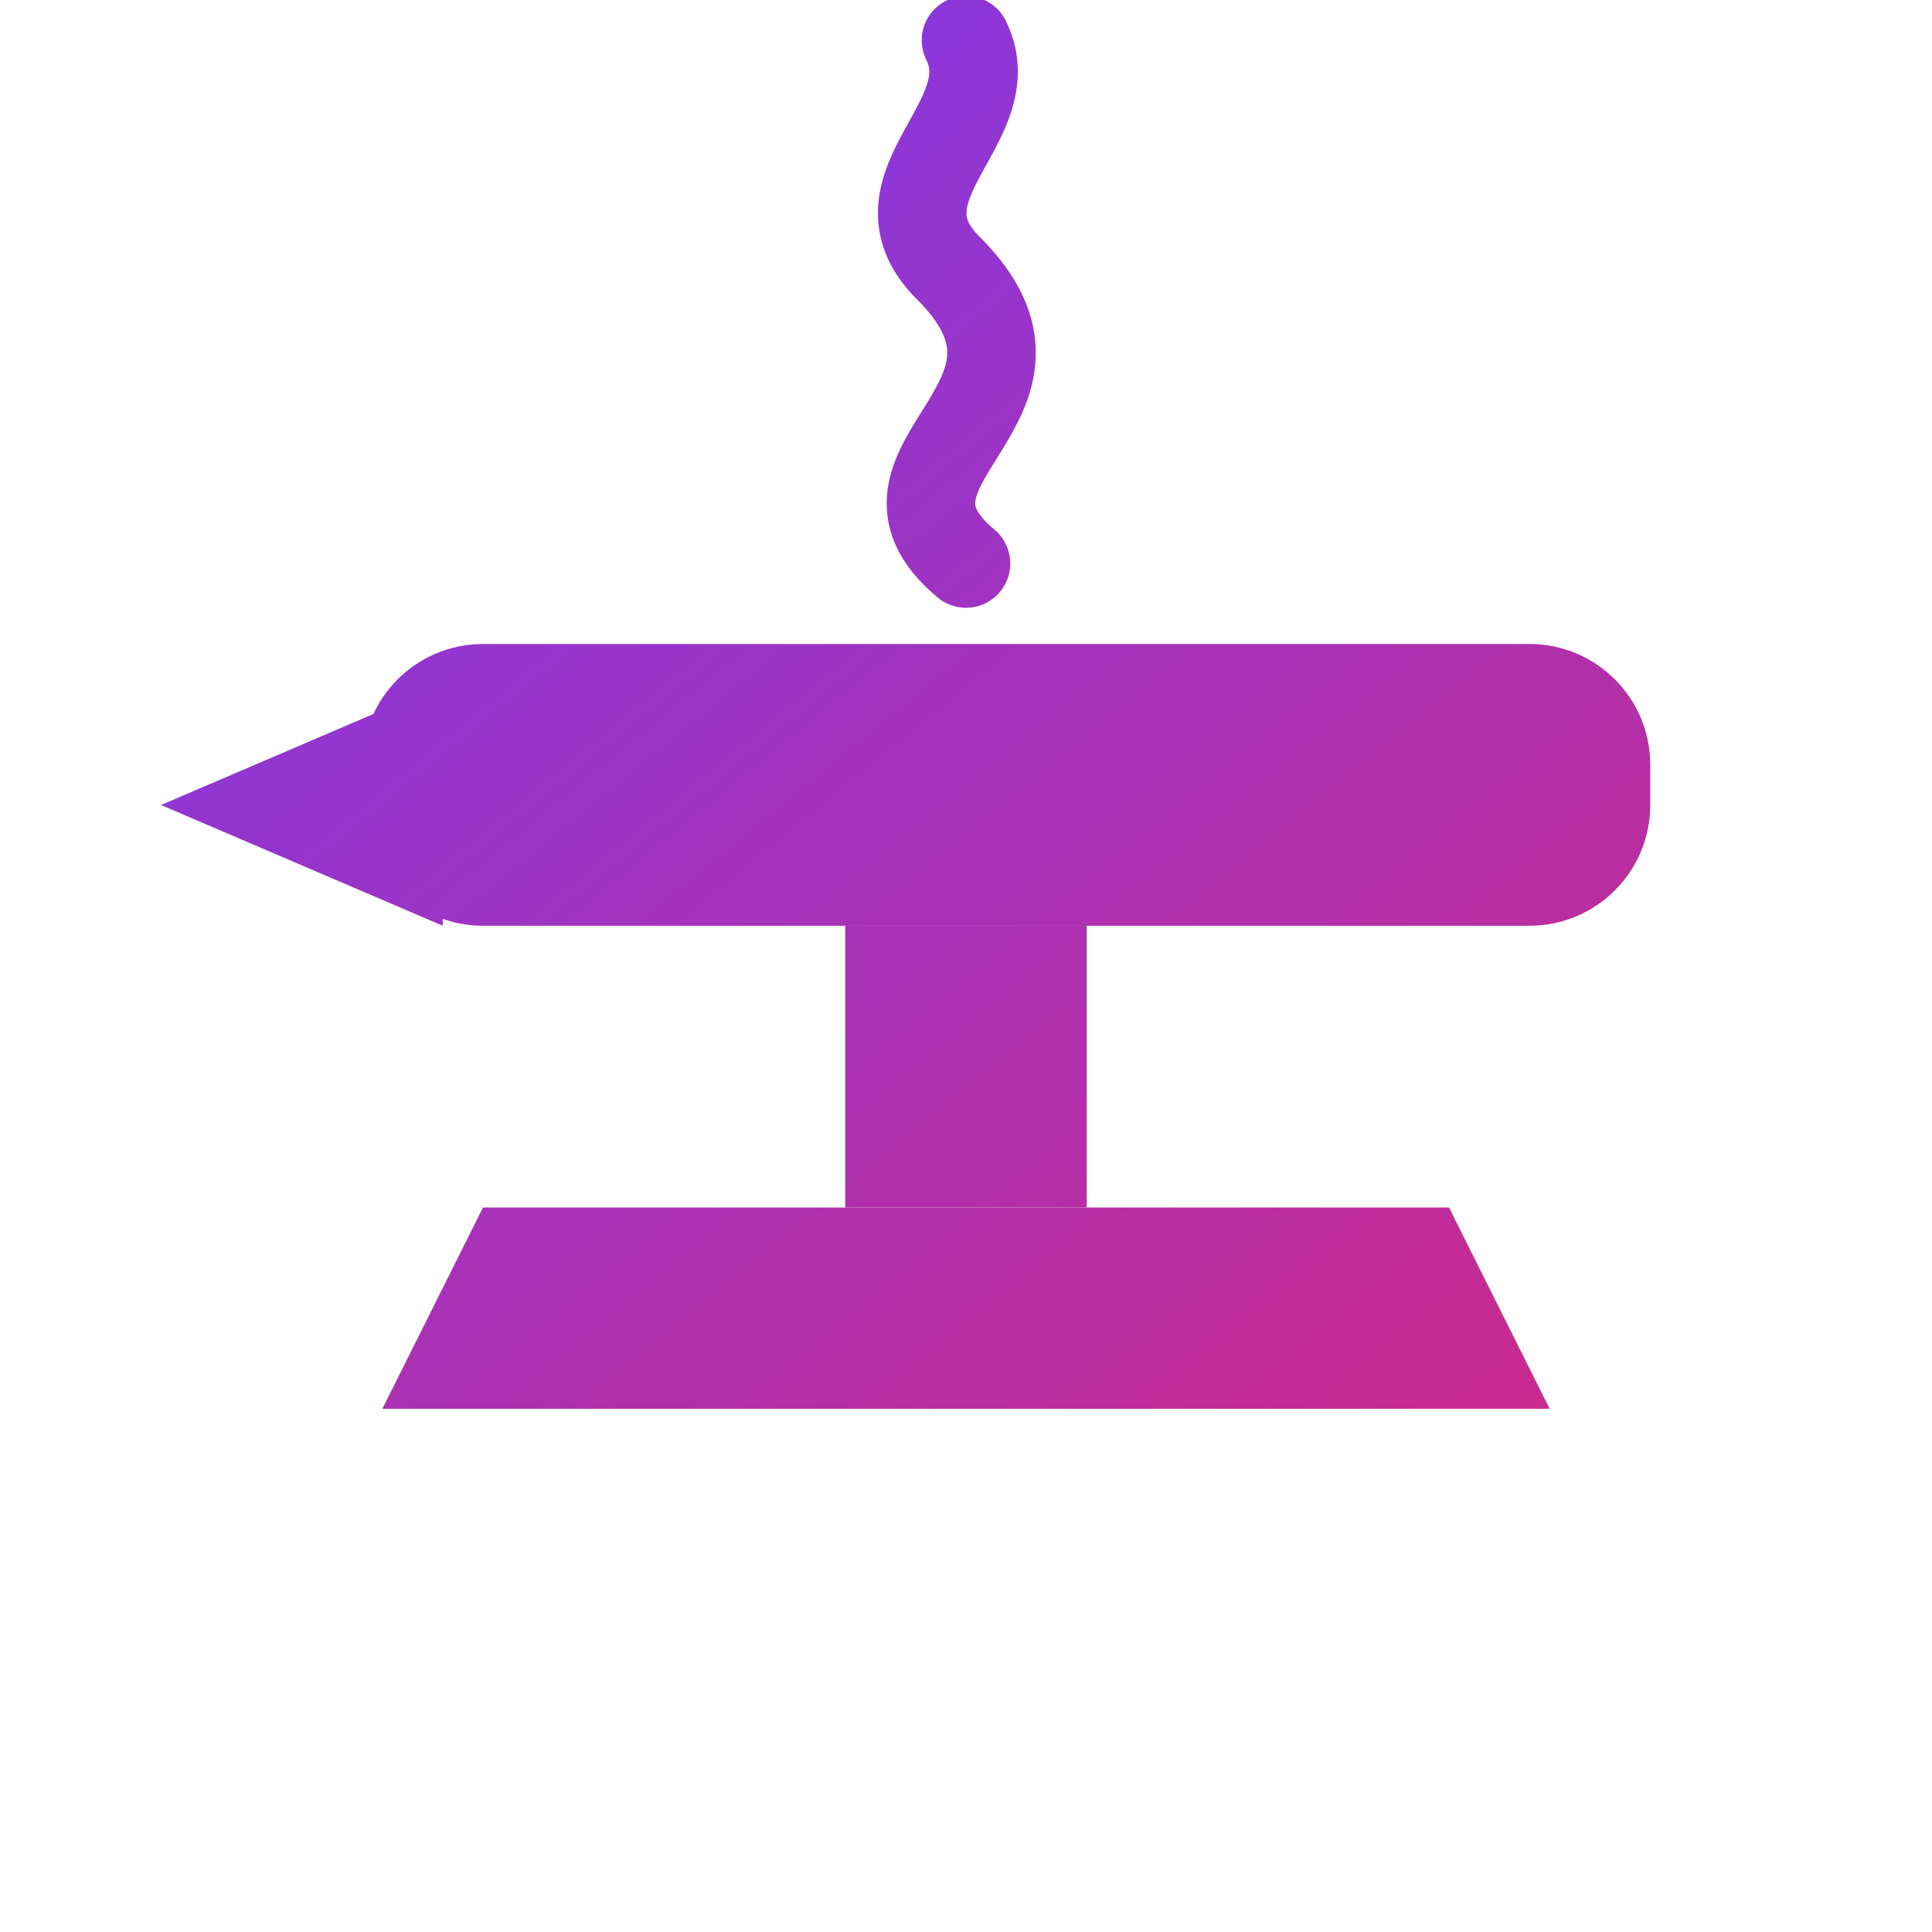
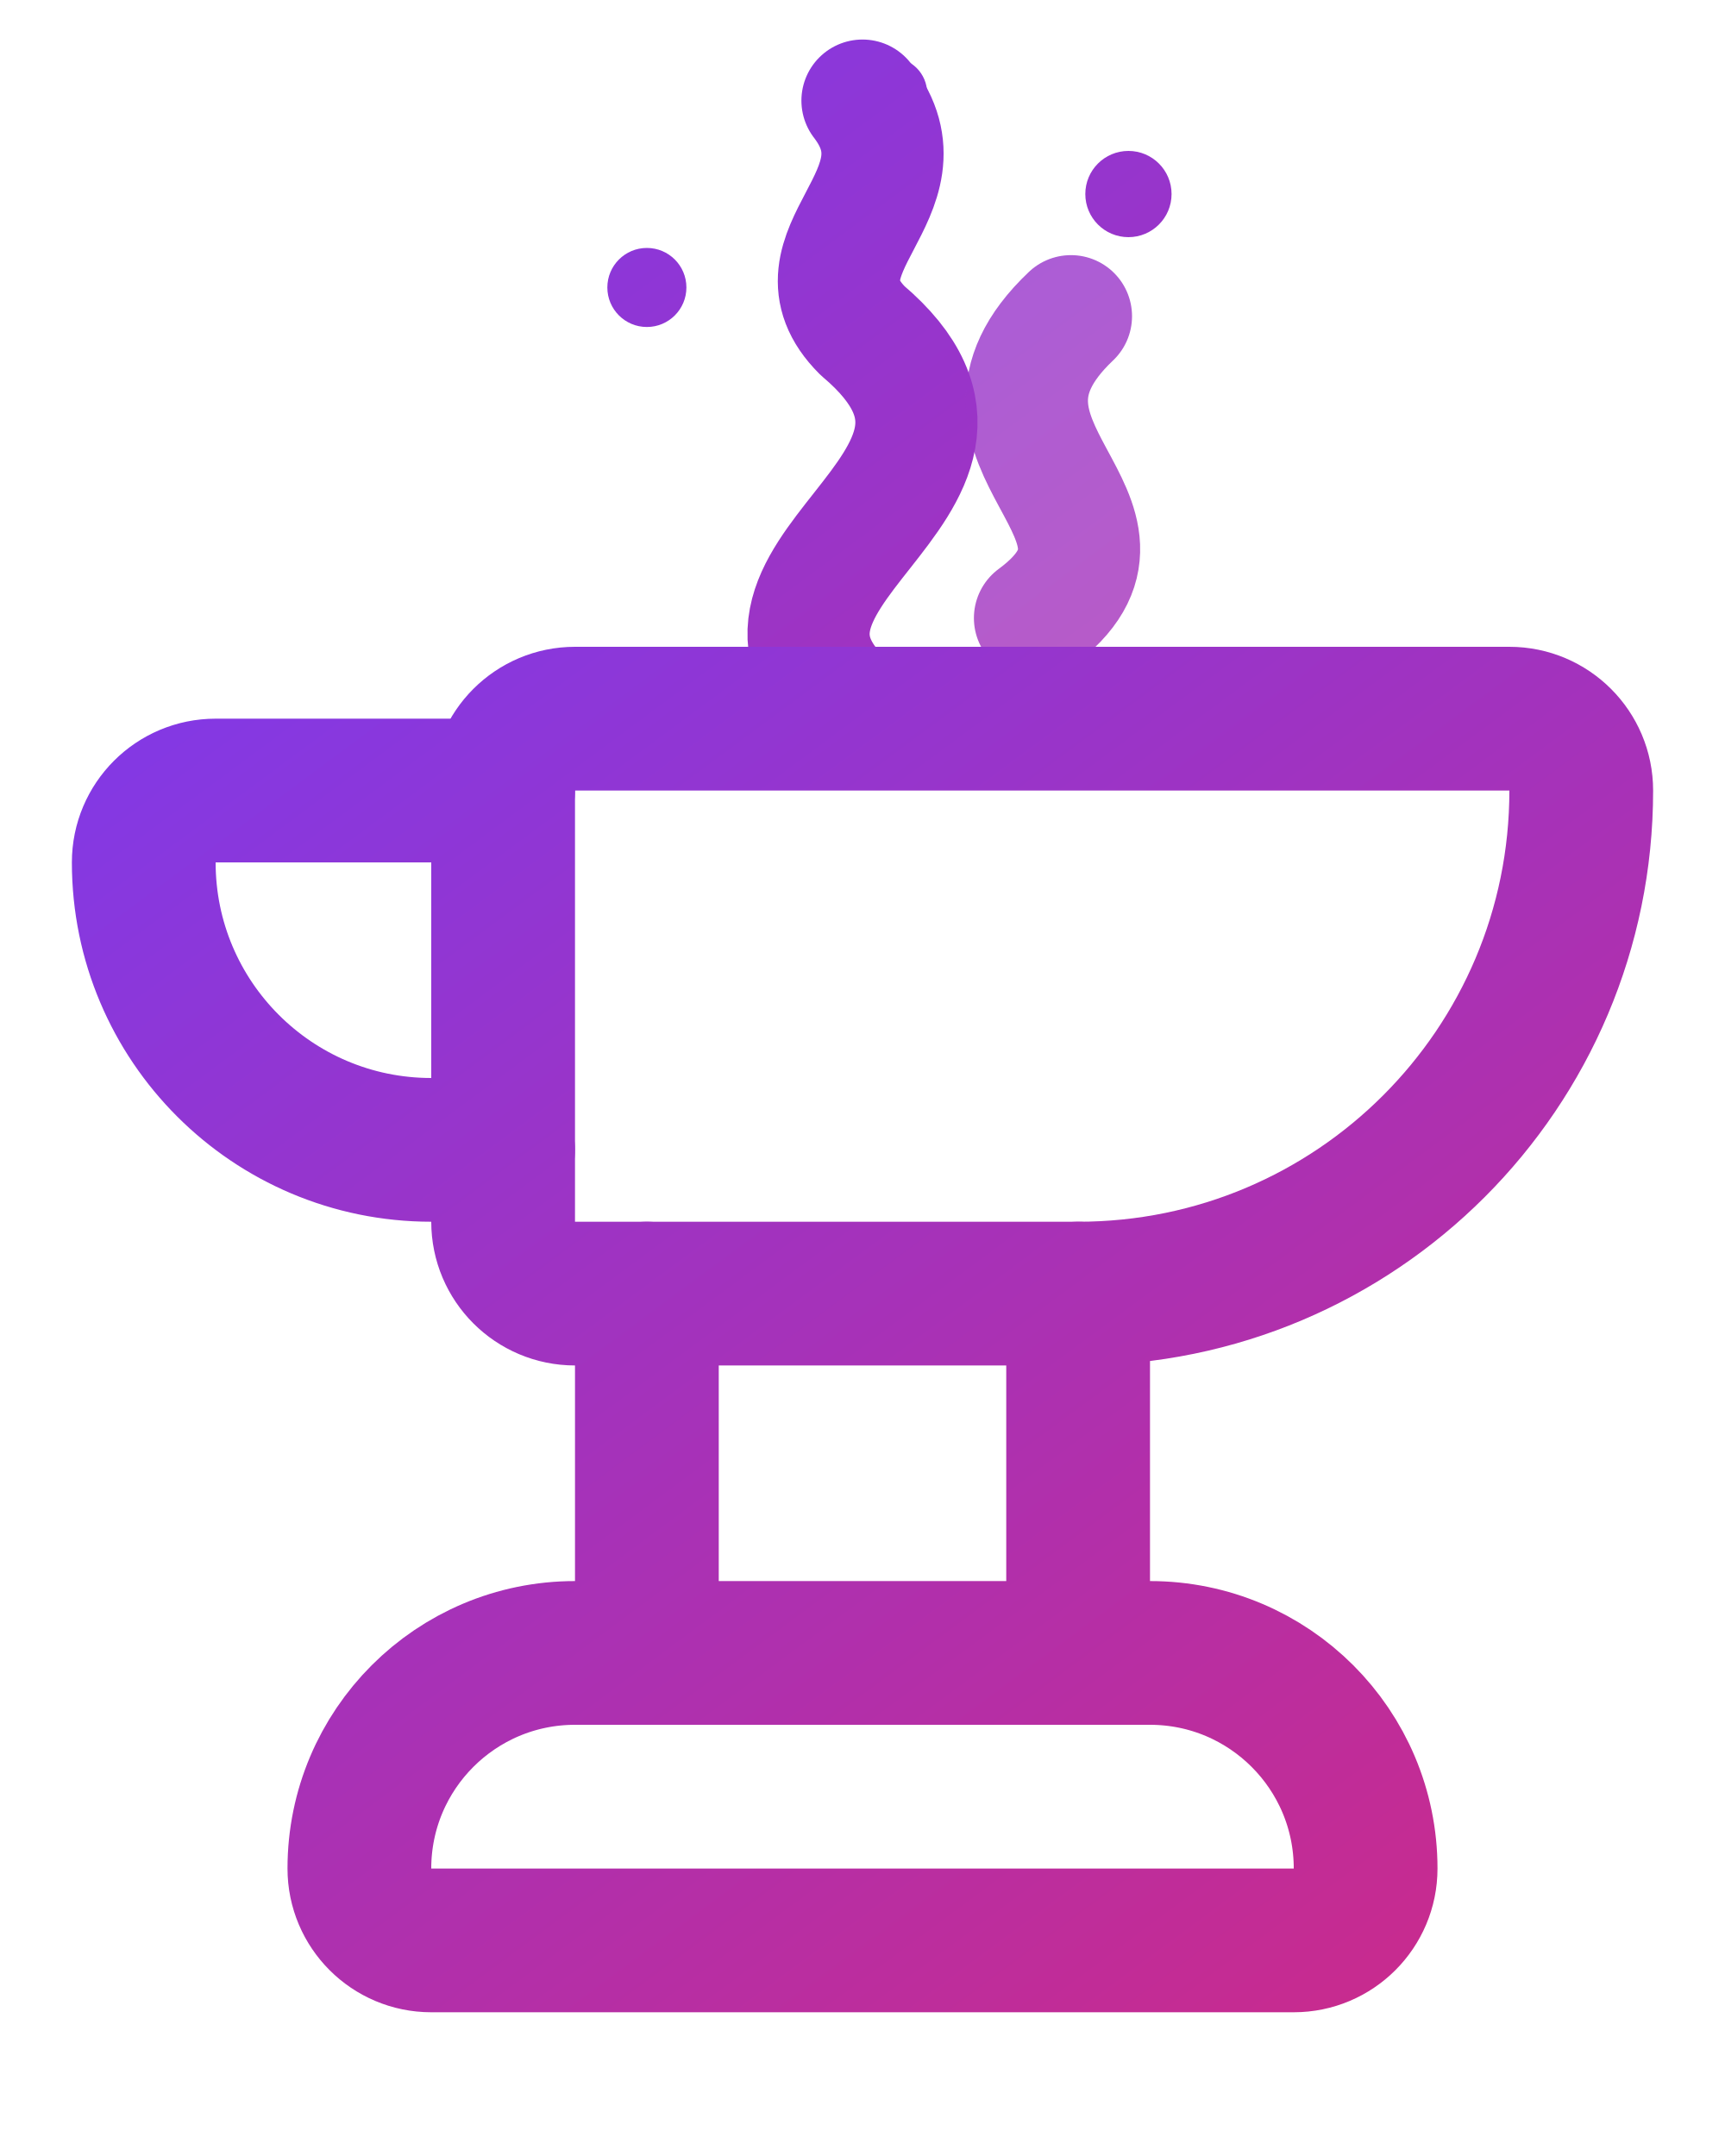
- <svg xmlns="http://www.w3.org/2000/svg" viewBox="0 0 48 48" width="48" height="48">
+ <svg xmlns="http://www.w3.org/2000/svg" viewBox="0 0 24 30" width="24" height="30">
  <defs>
-     <linearGradient id="pf" x1="6" y1="2" x2="42" y2="46" gradientUnits="userSpaceOnUse">
+     <linearGradient id="pf" x1="2" y1="1" x2="22" y2="28" gradientUnits="userSpaceOnUse">
      <stop stop-color="#7c3aed" />
      <stop offset="1" stop-color="#db2777" />
    </linearGradient>
  </defs>
-   <path d="M24 14c-3-2.5 3-4-0.5-7.4C21.6 4.6 25 3 24 1" fill="none" stroke="url(#pf)" stroke-width="2.2" stroke-linecap="round" />
+   <g stroke="url(#pf)" stroke-width="1.7" stroke-linecap="round" stroke-linejoin="round" fill="none">
+     <path d="M12 10c-2.6-2 2.6-3.2 0-5.4C10.9 3.5 13 2.7 12 1.4" />
+     <path d="M14.4 8.6c1.9-1.4-1.4-2.4 0.5-4.2" opacity="0.8" />
+   </g>
  <g fill="url(#pf)">
-     <path d="M11 17 4 20l7 3z" />
-     <path d="M12 16h26a3 3 0 0 1 3 3v1a3 3 0 0 1-3 3H12a3 3 0 0 1-3-3v-1a3 3 0 0 1 3-3z" />
-     <path d="M21 23h6v7h-6z" />
-     <path d="M12 30h24l2.5 5h-29z" />
+     <circle cx="9" cy="4" r="0.55" />
+     <circle cx="15.7" cy="2.7" r="0.6" />
+     <circle cx="12.4" cy="1.3" r="0.5" />
+   </g>
+   <g transform="translate(0 6)" stroke="url(#pf)" stroke-width="2" stroke-linecap="round" stroke-linejoin="round" fill="none">
+     <path d="M7 10H6a4 4 0 0 1-4-4 1 1 0 0 1 1-1h4" />
+     <path d="M7 5a1 1 0 0 1 1-1h13a1 1 0 0 1 1 1 7 7 0 0 1-7 7H8a1 1 0 0 1-1-1z" />
+     <path d="M9 12v5" />
+     <path d="M15 12v5" />
+     <path d="M5 20a3 3 0 0 1 3-3h8a3 3 0 0 1 3 3 1 1 0 0 1-1 1H6a1 1 0 0 1-1-1" />
  </g>
</svg>
